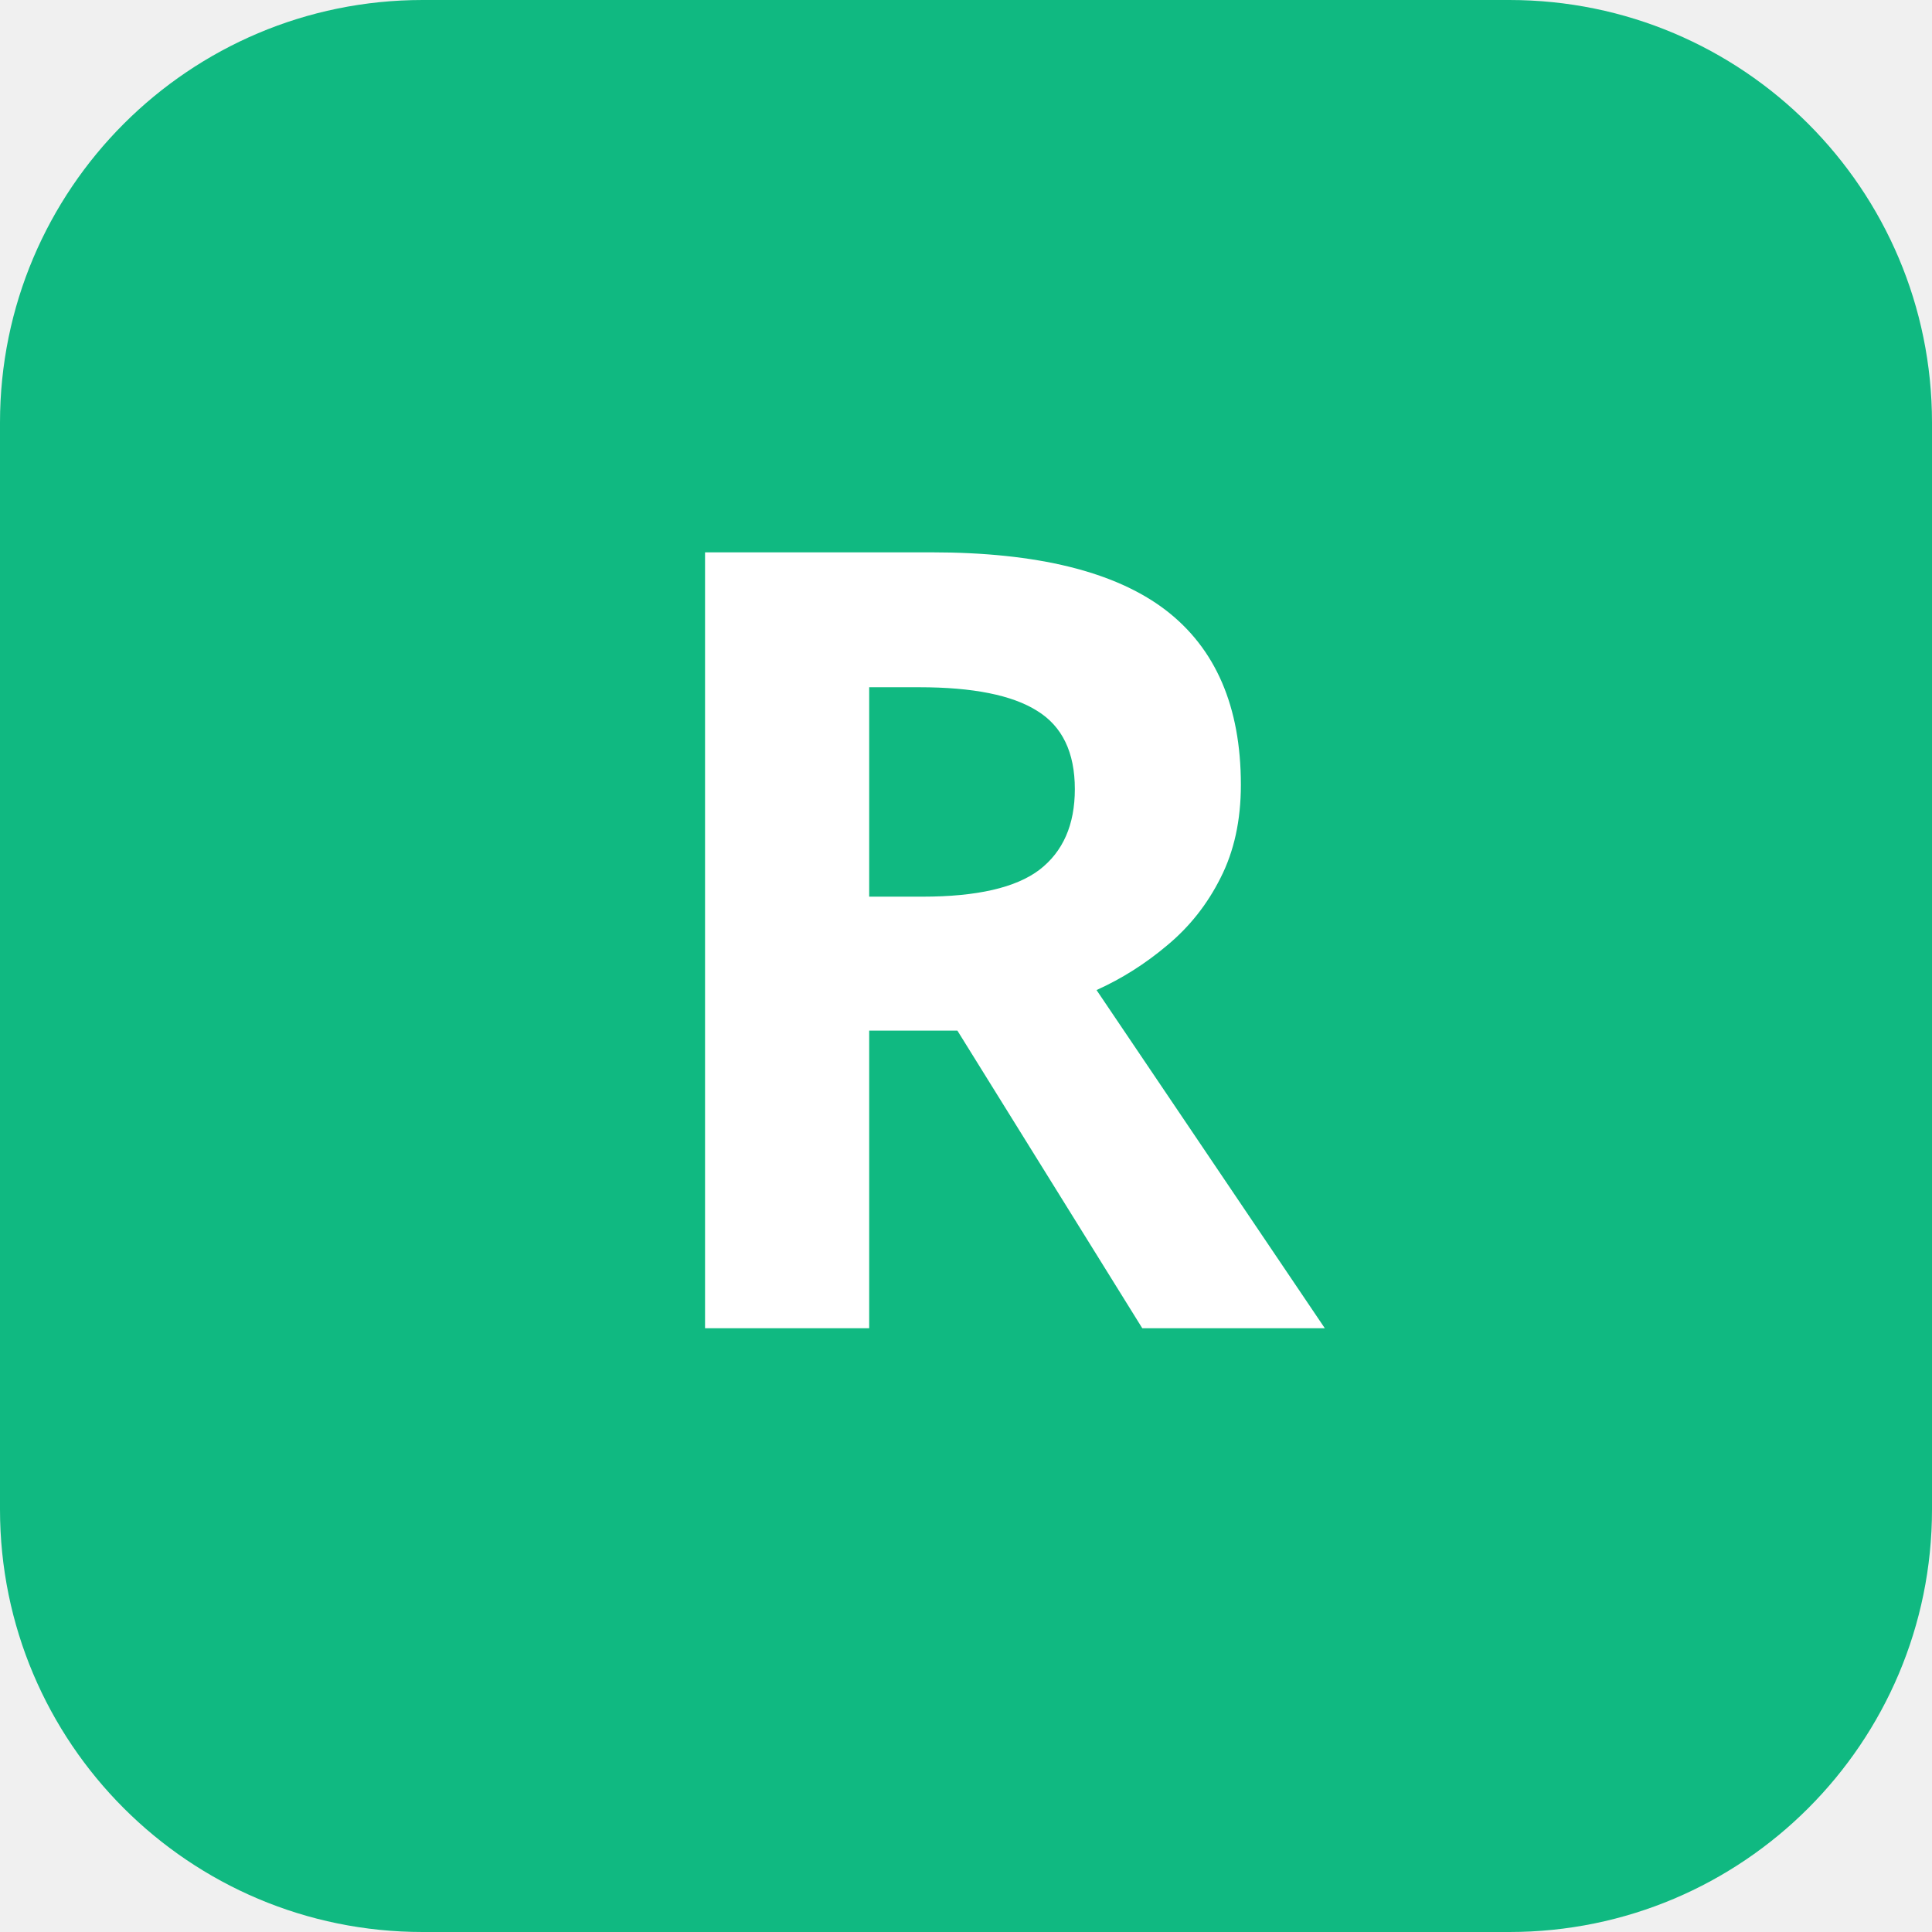
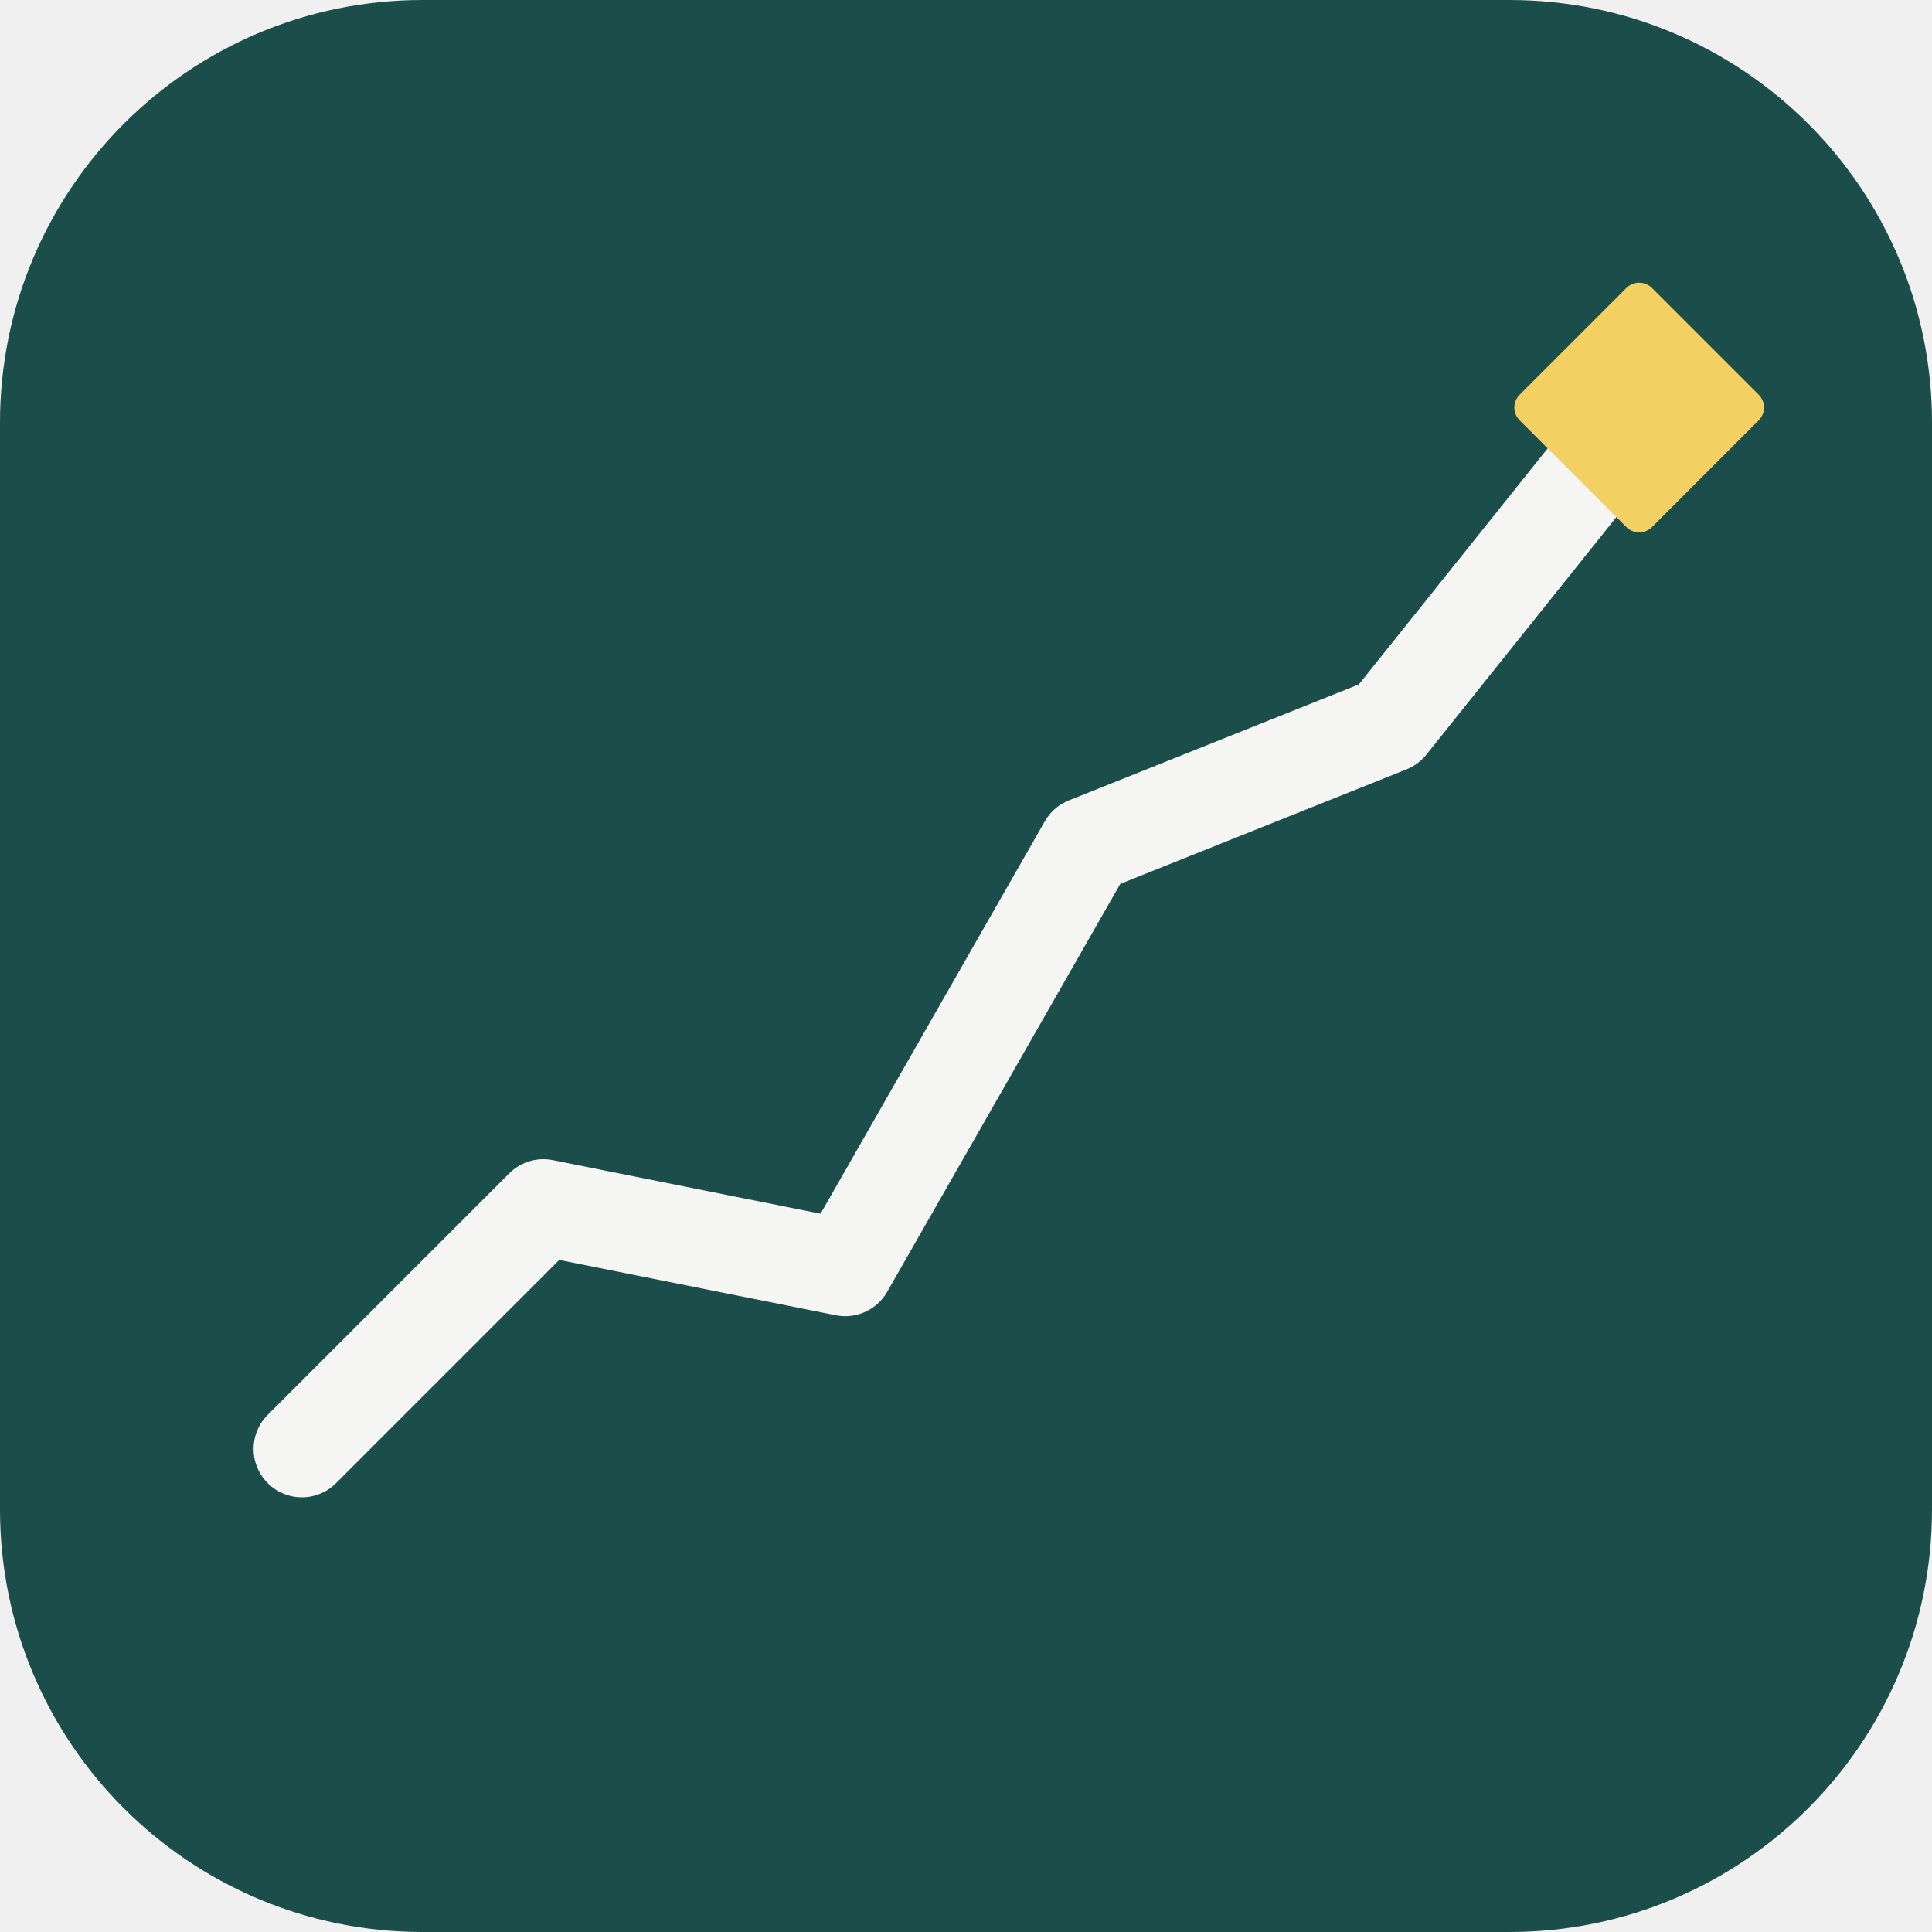
- <svg xmlns="http://www.w3.org/2000/svg" viewBox="0 0 64 64">
-   <rect width="64" height="64" rx="14" fill="#10B981" />
-   <text x="32" y="44" text-anchor="middle" font-size="36" font-family="system-ui, sans-serif" fill="white" font-weight="bold">R</text>
+ <svg xmlns="http://www.w3.org/2000/svg" viewBox="0 0 64 64" role="img" aria-label="exam.coach">
+   <rect width="64" height="64" rx="14" fill="#1B4D4A" />
+   <polyline points="10,48 18,40 28,42 36,28 46,24 54,14" fill="none" stroke="#F5F5F4" stroke-width="3.2" stroke-linecap="round" stroke-linejoin="round" />
+   <rect x="51.2" y="10.4" width="6.2" height="6.2" rx="0.6" transform="rotate(45 54.3 13.5)" fill="#F3D062" />
</svg>
